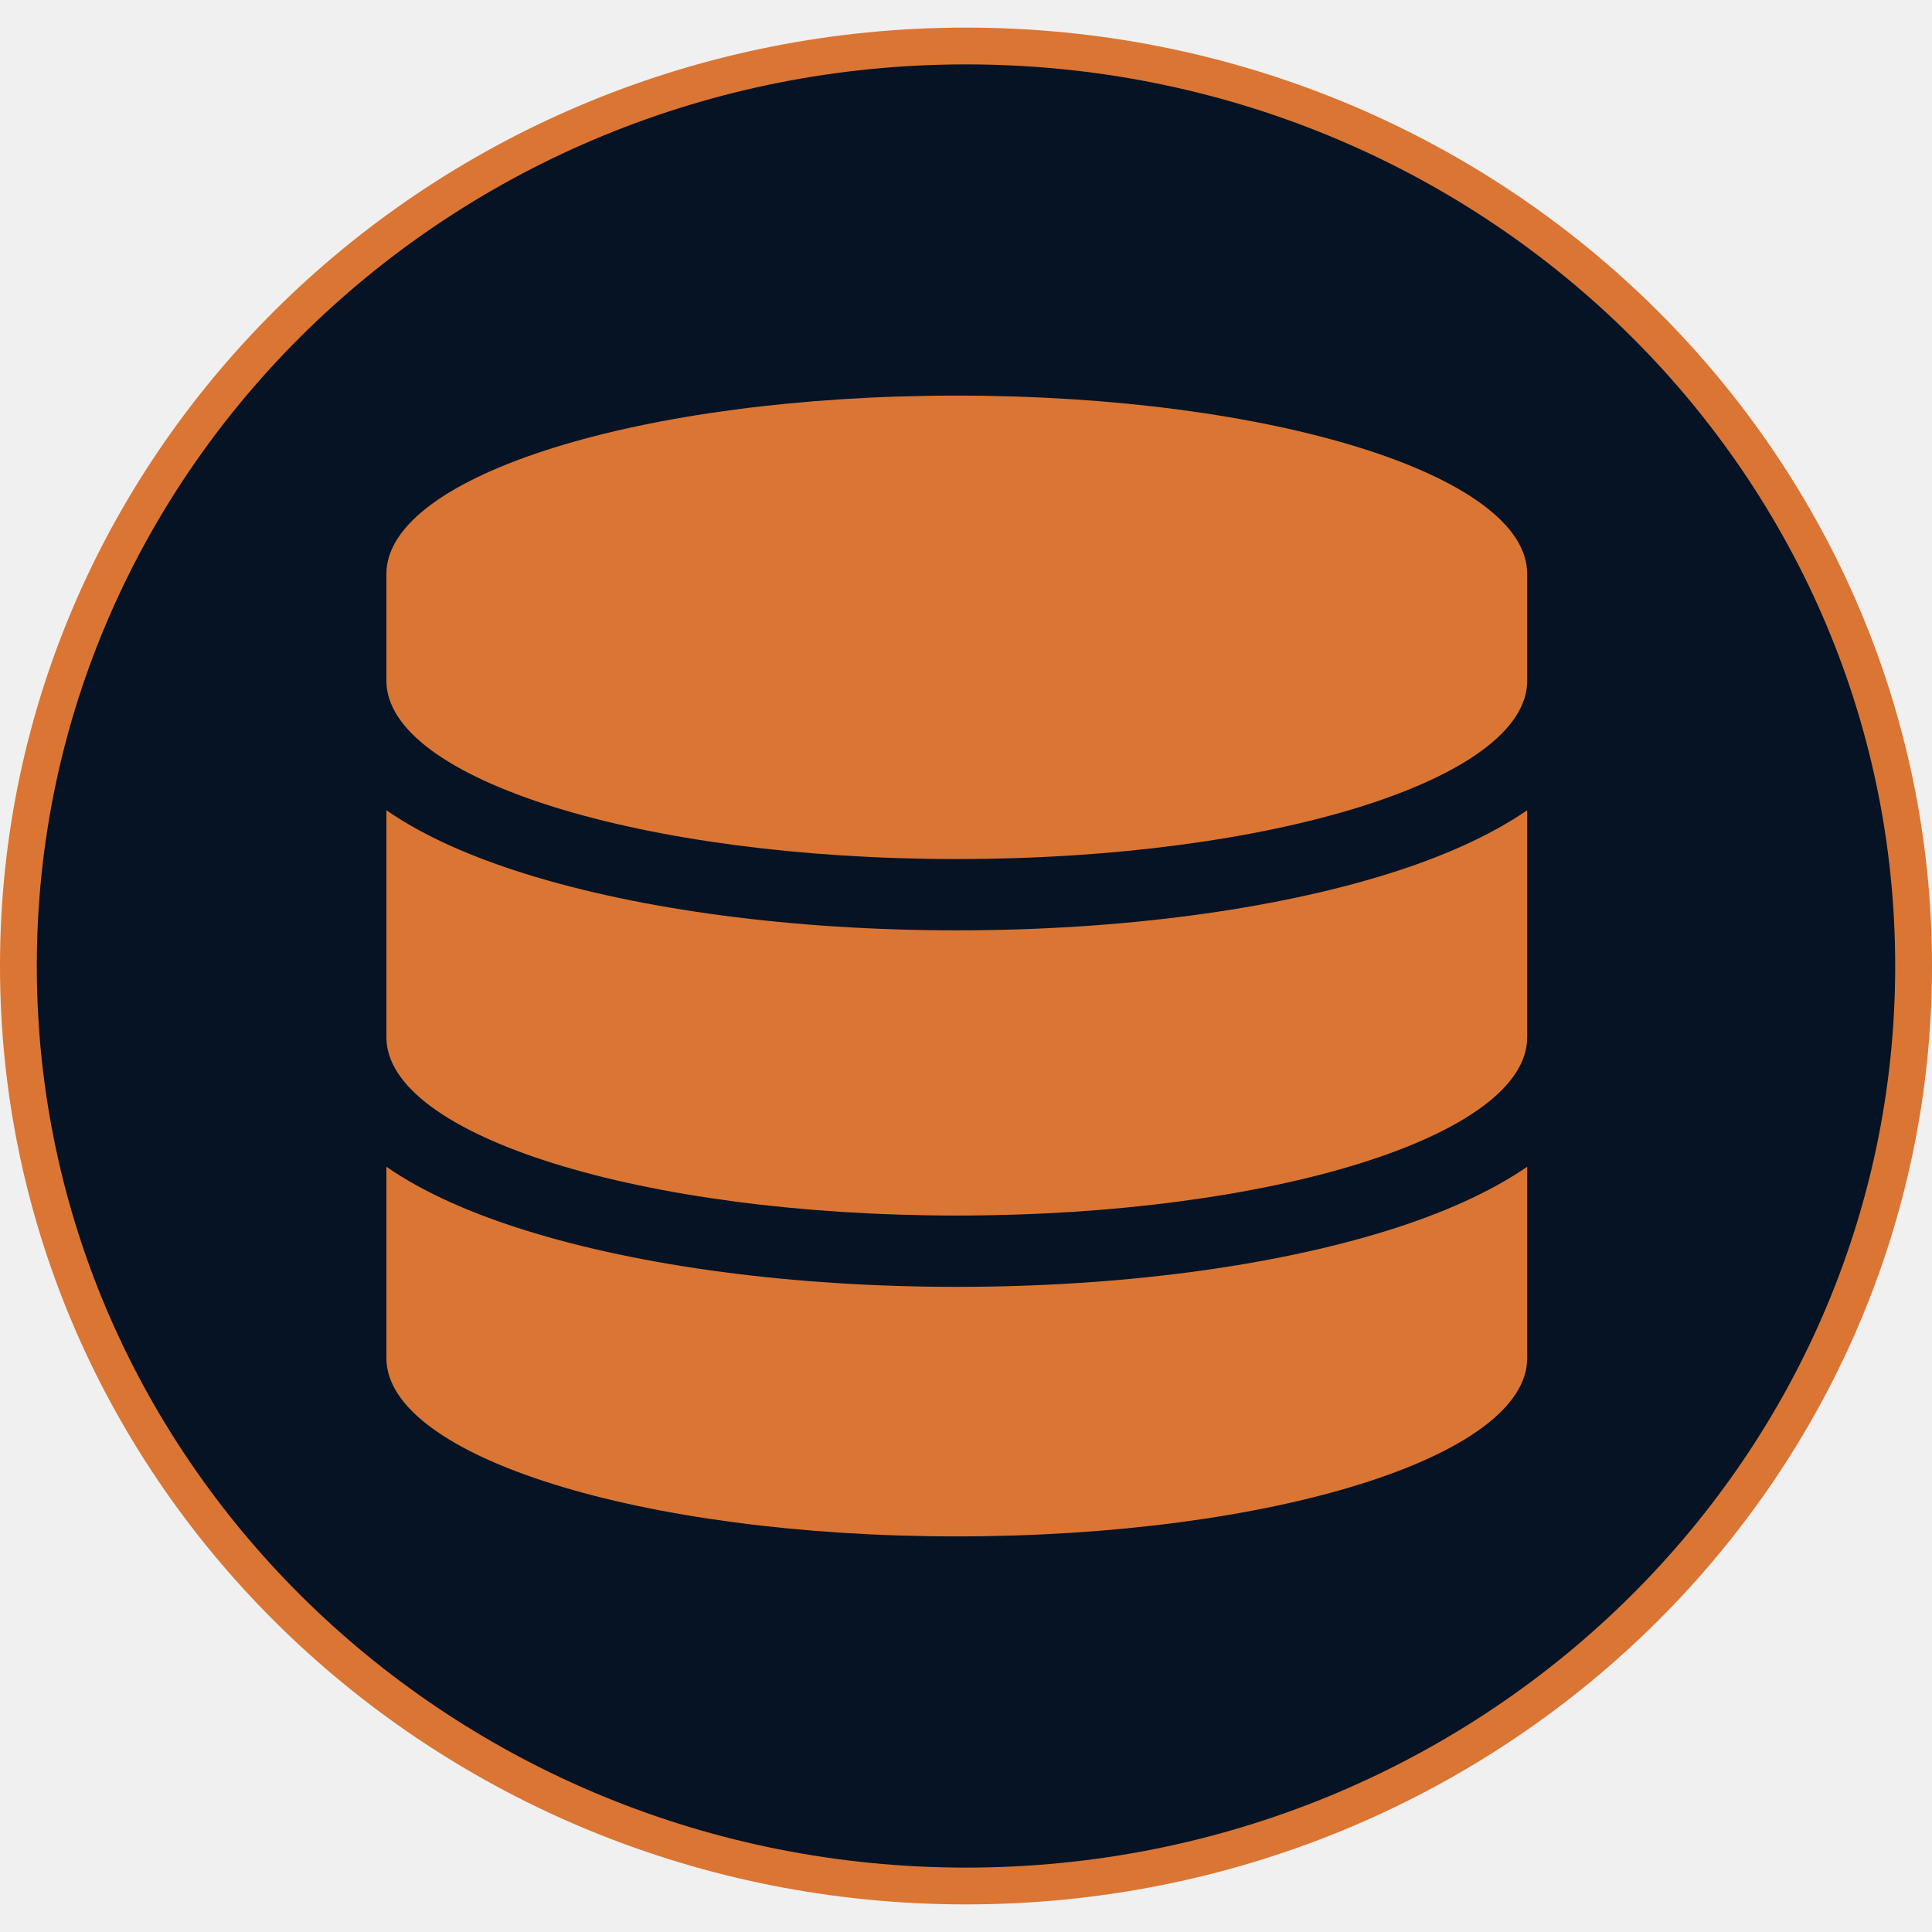
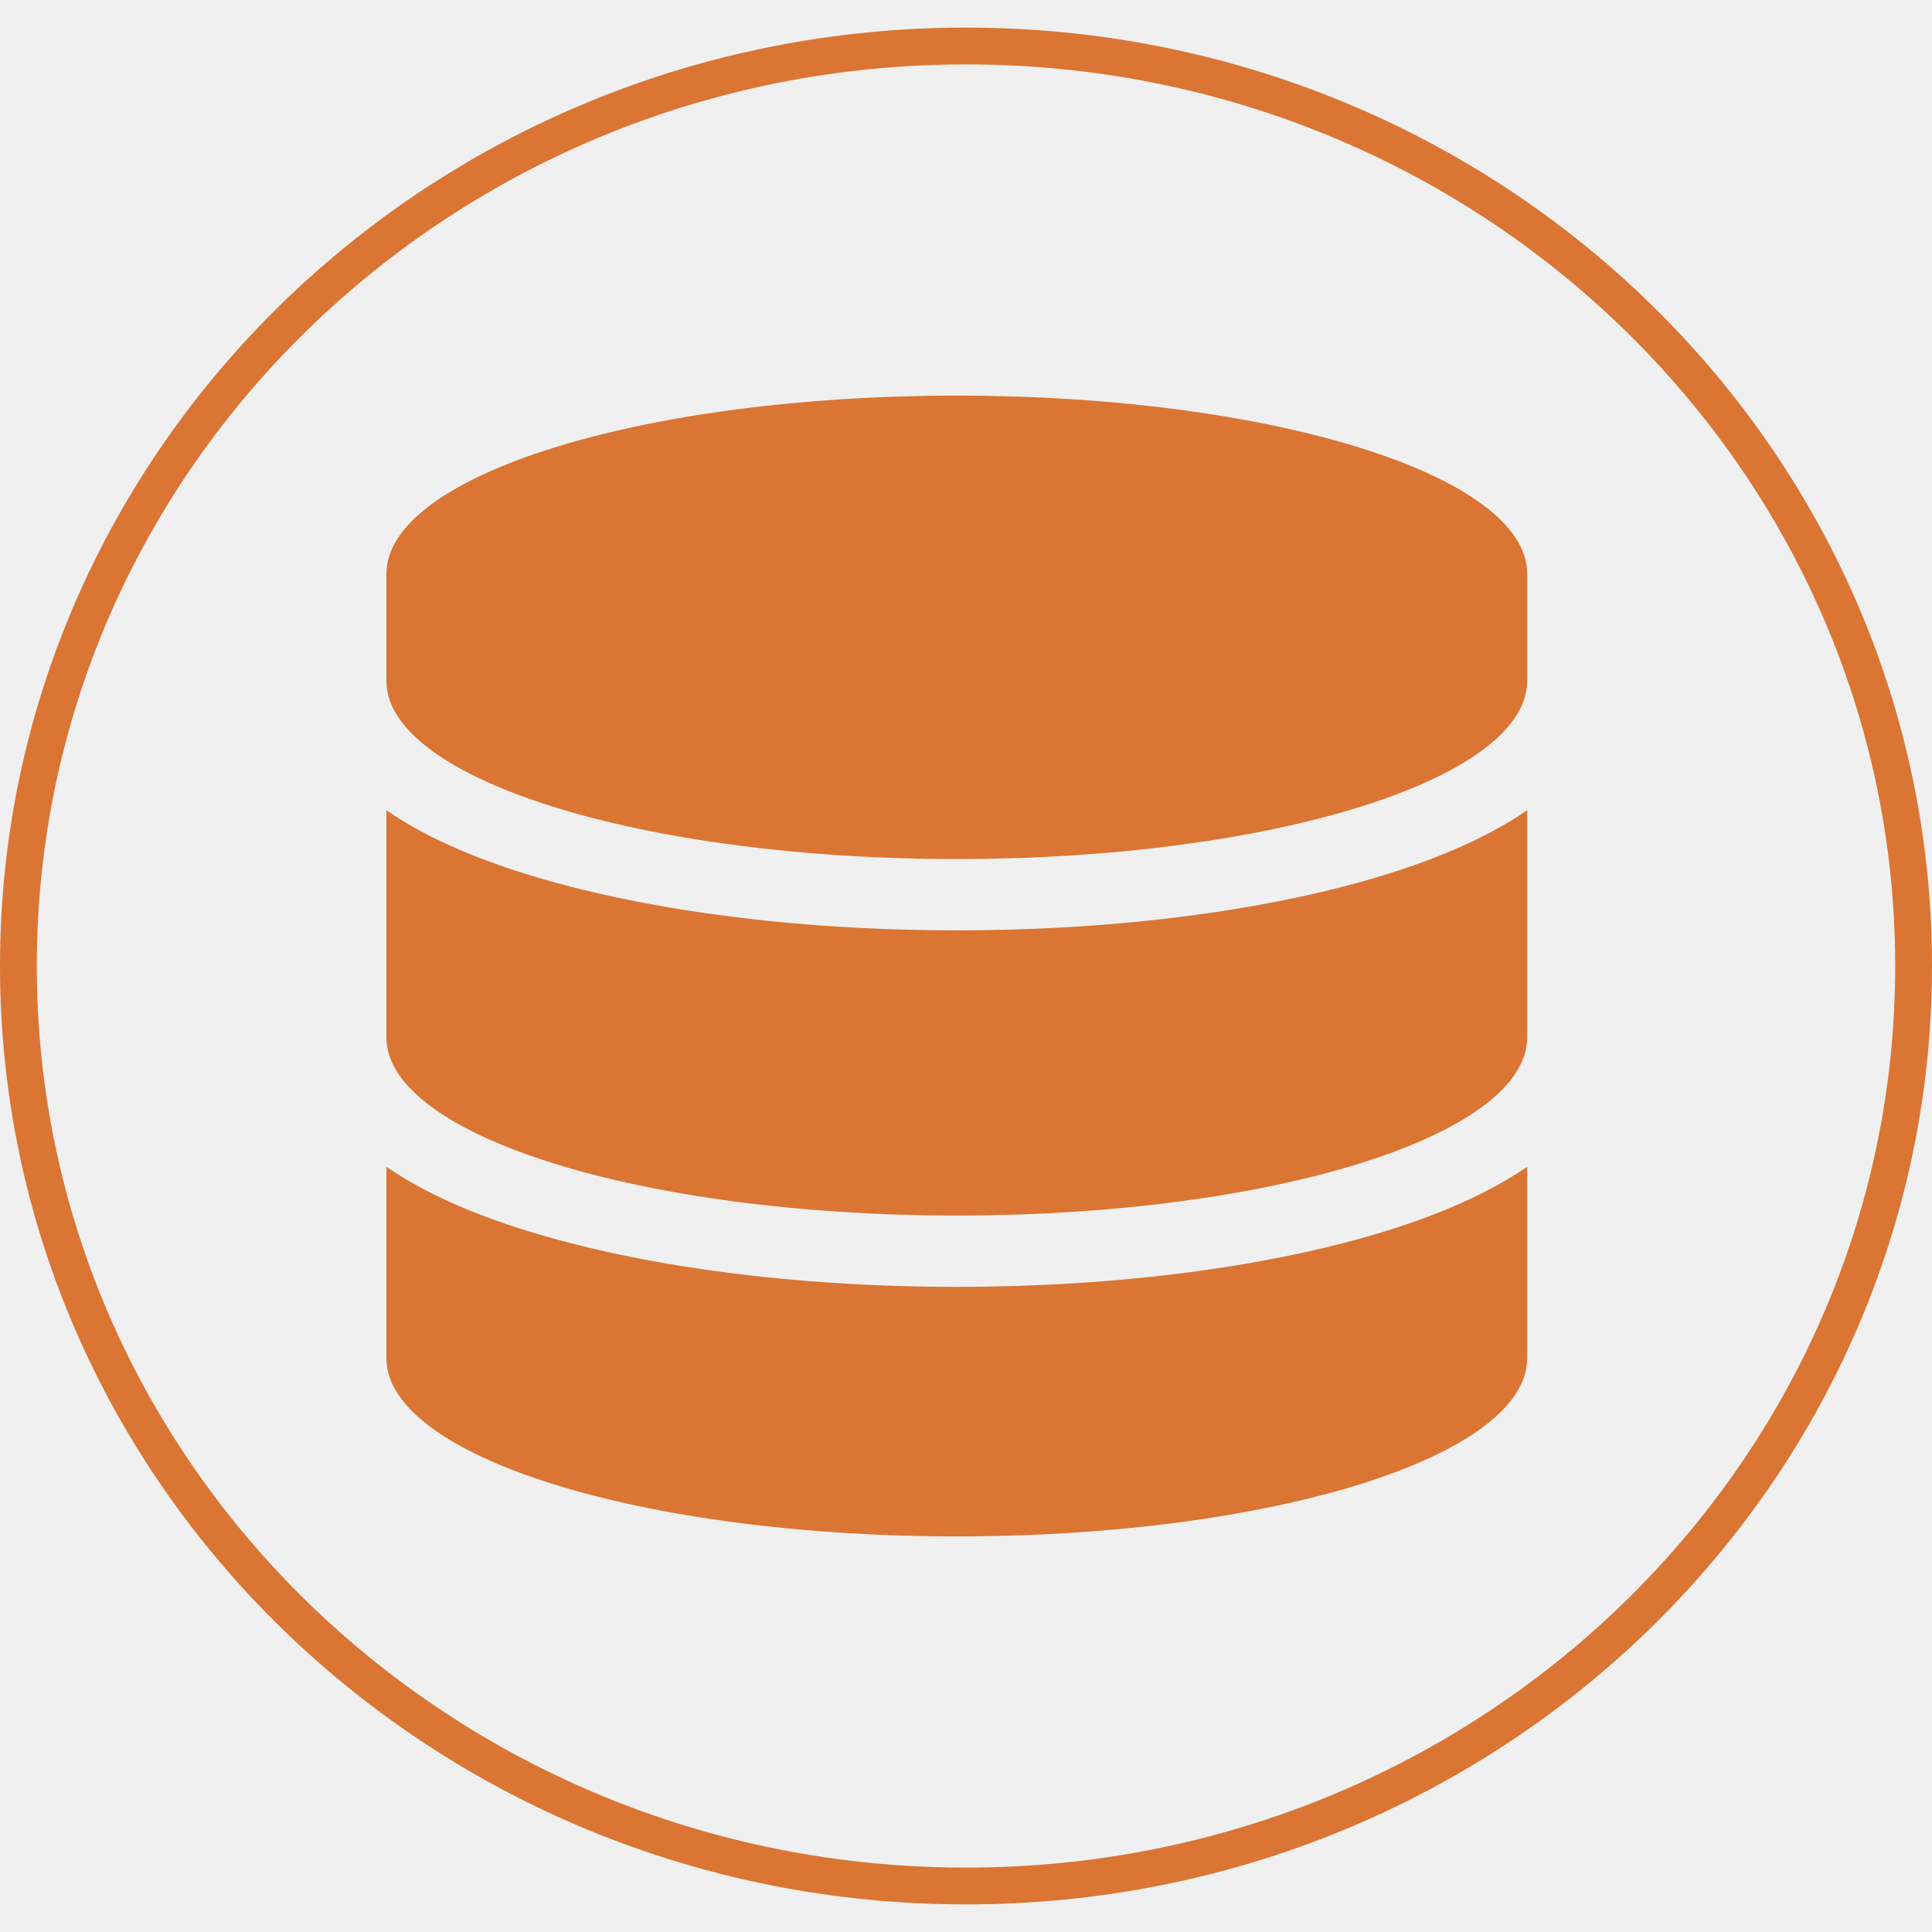
<svg xmlns="http://www.w3.org/2000/svg" width="70" height="70" viewBox="0 0 105 102" fill="none">
-   <path d="M104 51C104 78.587 80.97 101 52.5 101C24.03 101 1 78.587 1 51C1 23.413 24.03 1 52.5 1C80.97 1 104 23.413 104 51Z" fill="#051324" stroke="#DB7533" stroke-width="2" />
+   <path d="M104 51C104 78.587 80.97 101 52.5 101C24.03 101 1 78.587 1 51C1 23.413 24.03 1 52.5 1C80.97 1 104 23.413 104 51Z" fill="none" stroke="#DB7533" stroke-width="2" />
  <g clip-path="url(#clip0_33_59)">
    <path d="M83 29.688V35.5C83 40.852 69.119 45.188 52 45.188C34.881 45.188 21 40.852 21 35.5V29.688C21 24.335 34.881 20 52 20C69.119 20 83 24.335 83 29.688ZM75.416 45.999C78.295 45.103 80.938 43.952 83 42.535V54.875C83 60.227 69.119 64.562 52 64.562C34.881 64.562 21 60.227 21 54.875V42.535C23.062 43.965 25.705 45.103 28.584 45.999C34.798 47.936 43.074 49.062 52 49.062C60.926 49.062 69.202 47.936 75.416 45.999ZM21 61.91C23.062 63.34 25.705 64.478 28.584 65.374C34.798 67.311 43.074 68.438 52 68.438C60.926 68.438 69.202 67.311 75.416 65.374C78.295 64.478 80.938 63.327 83 61.91V72.312C83 77.665 69.119 82 52 82C34.881 82 21 77.665 21 72.312V61.91Z" fill="#DB7533" />
  </g>
  <defs>
    <clipPath id="clip0_33_59">
      <rect width="62" height="62" fill="white" transform="translate(21 20)" />
    </clipPath>
  </defs>
</svg>
